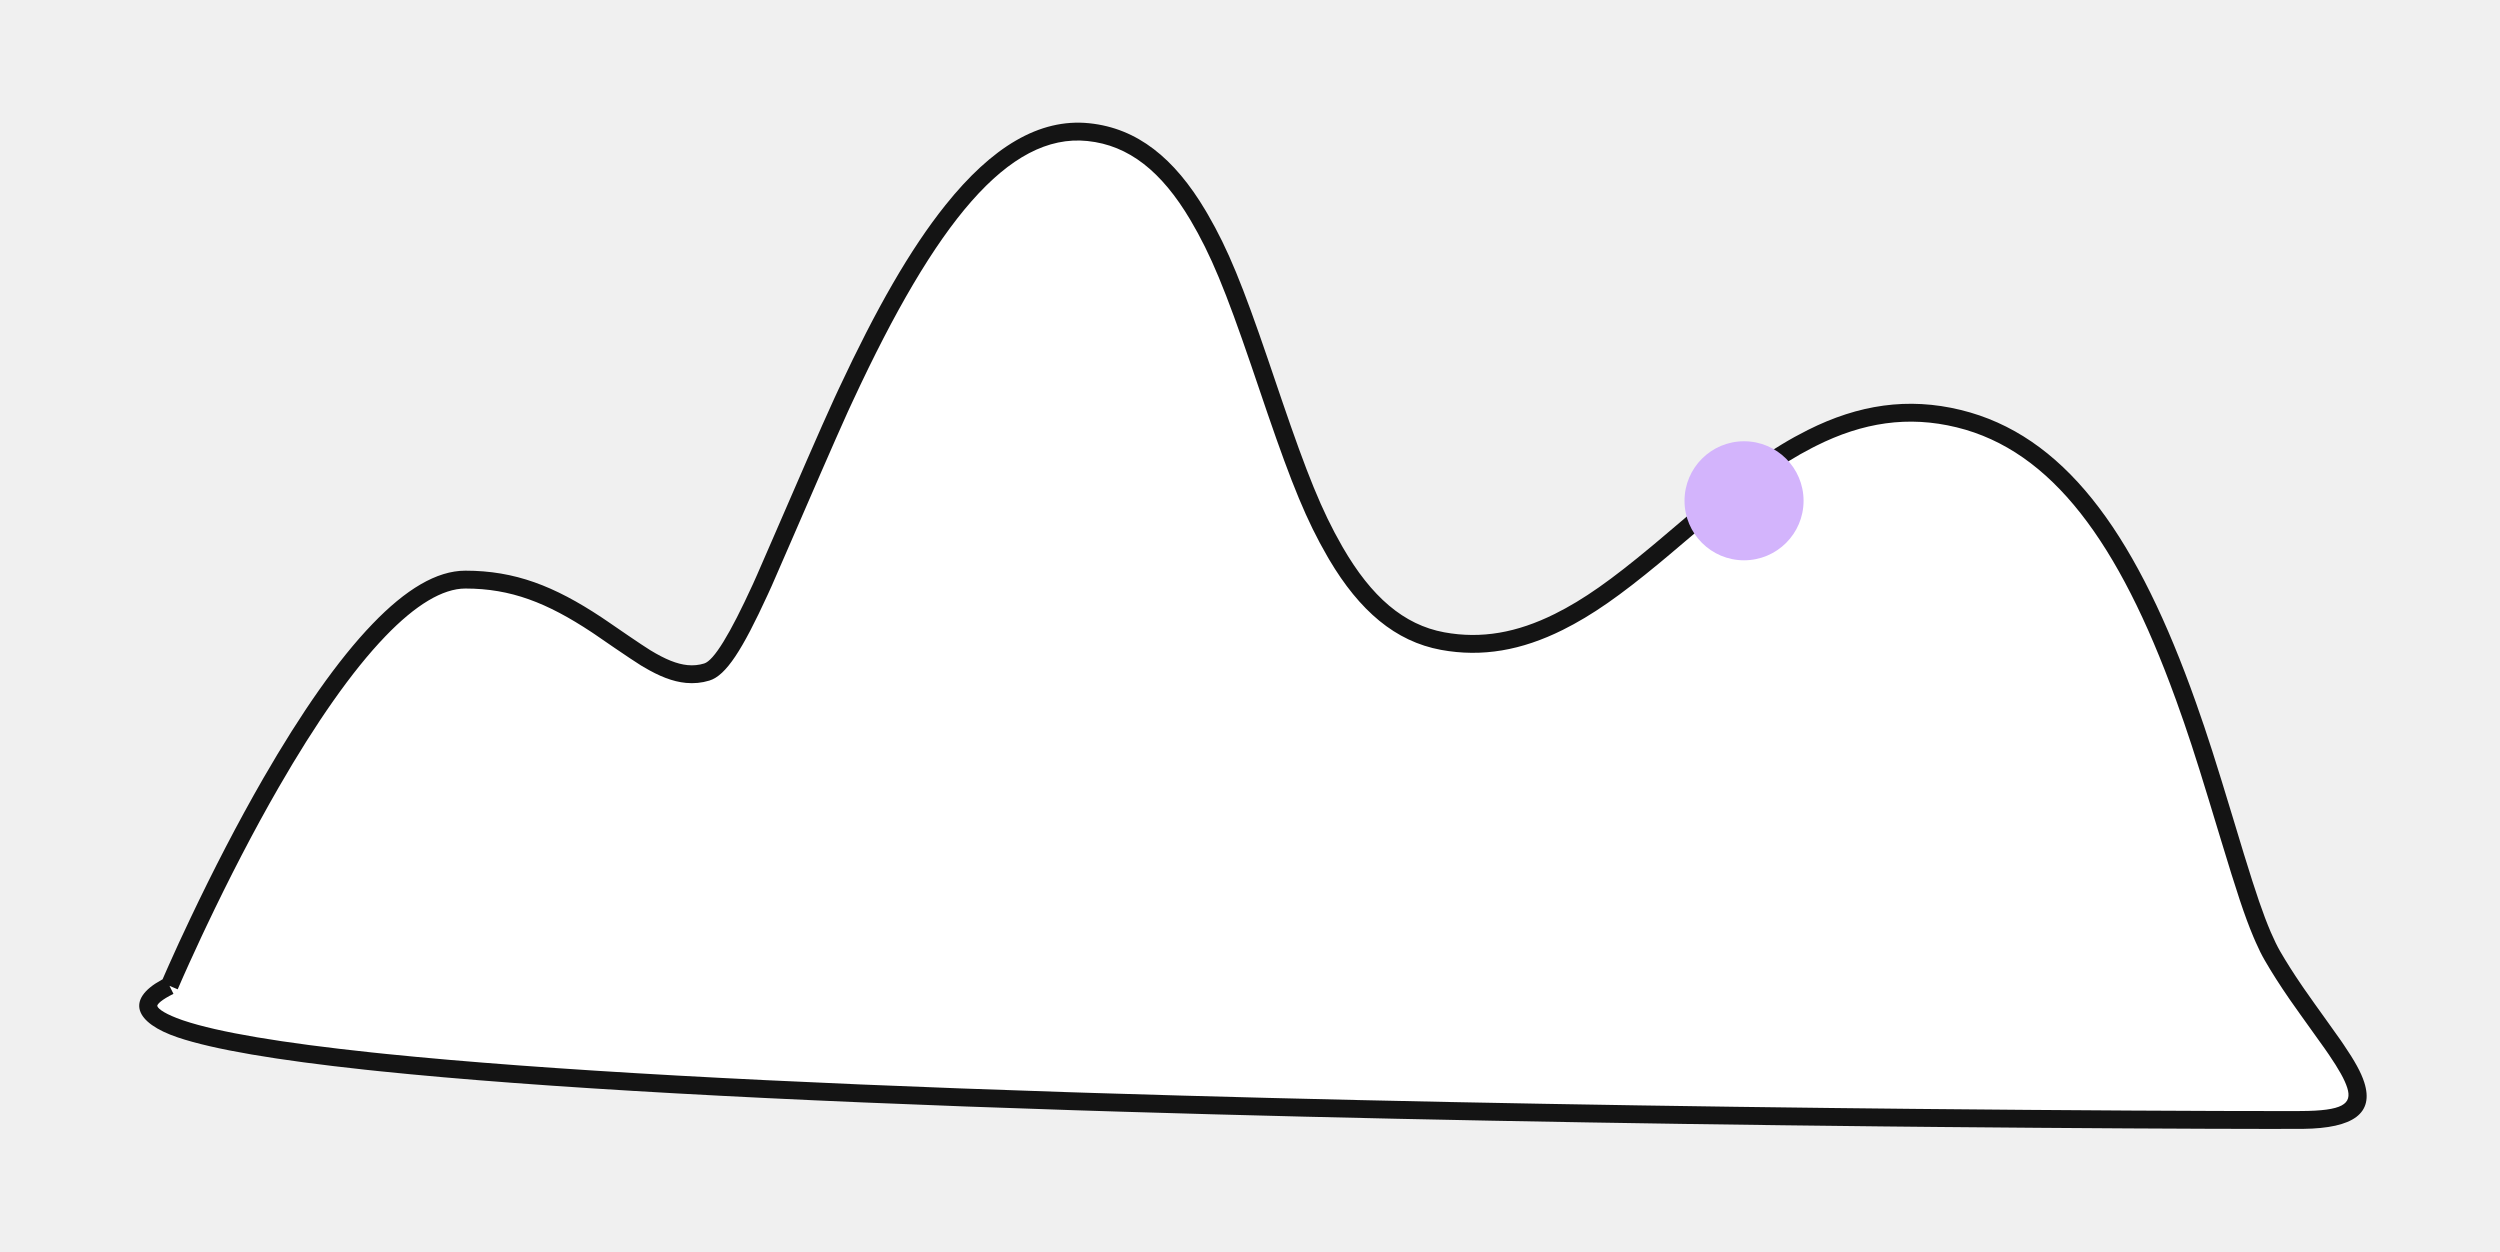
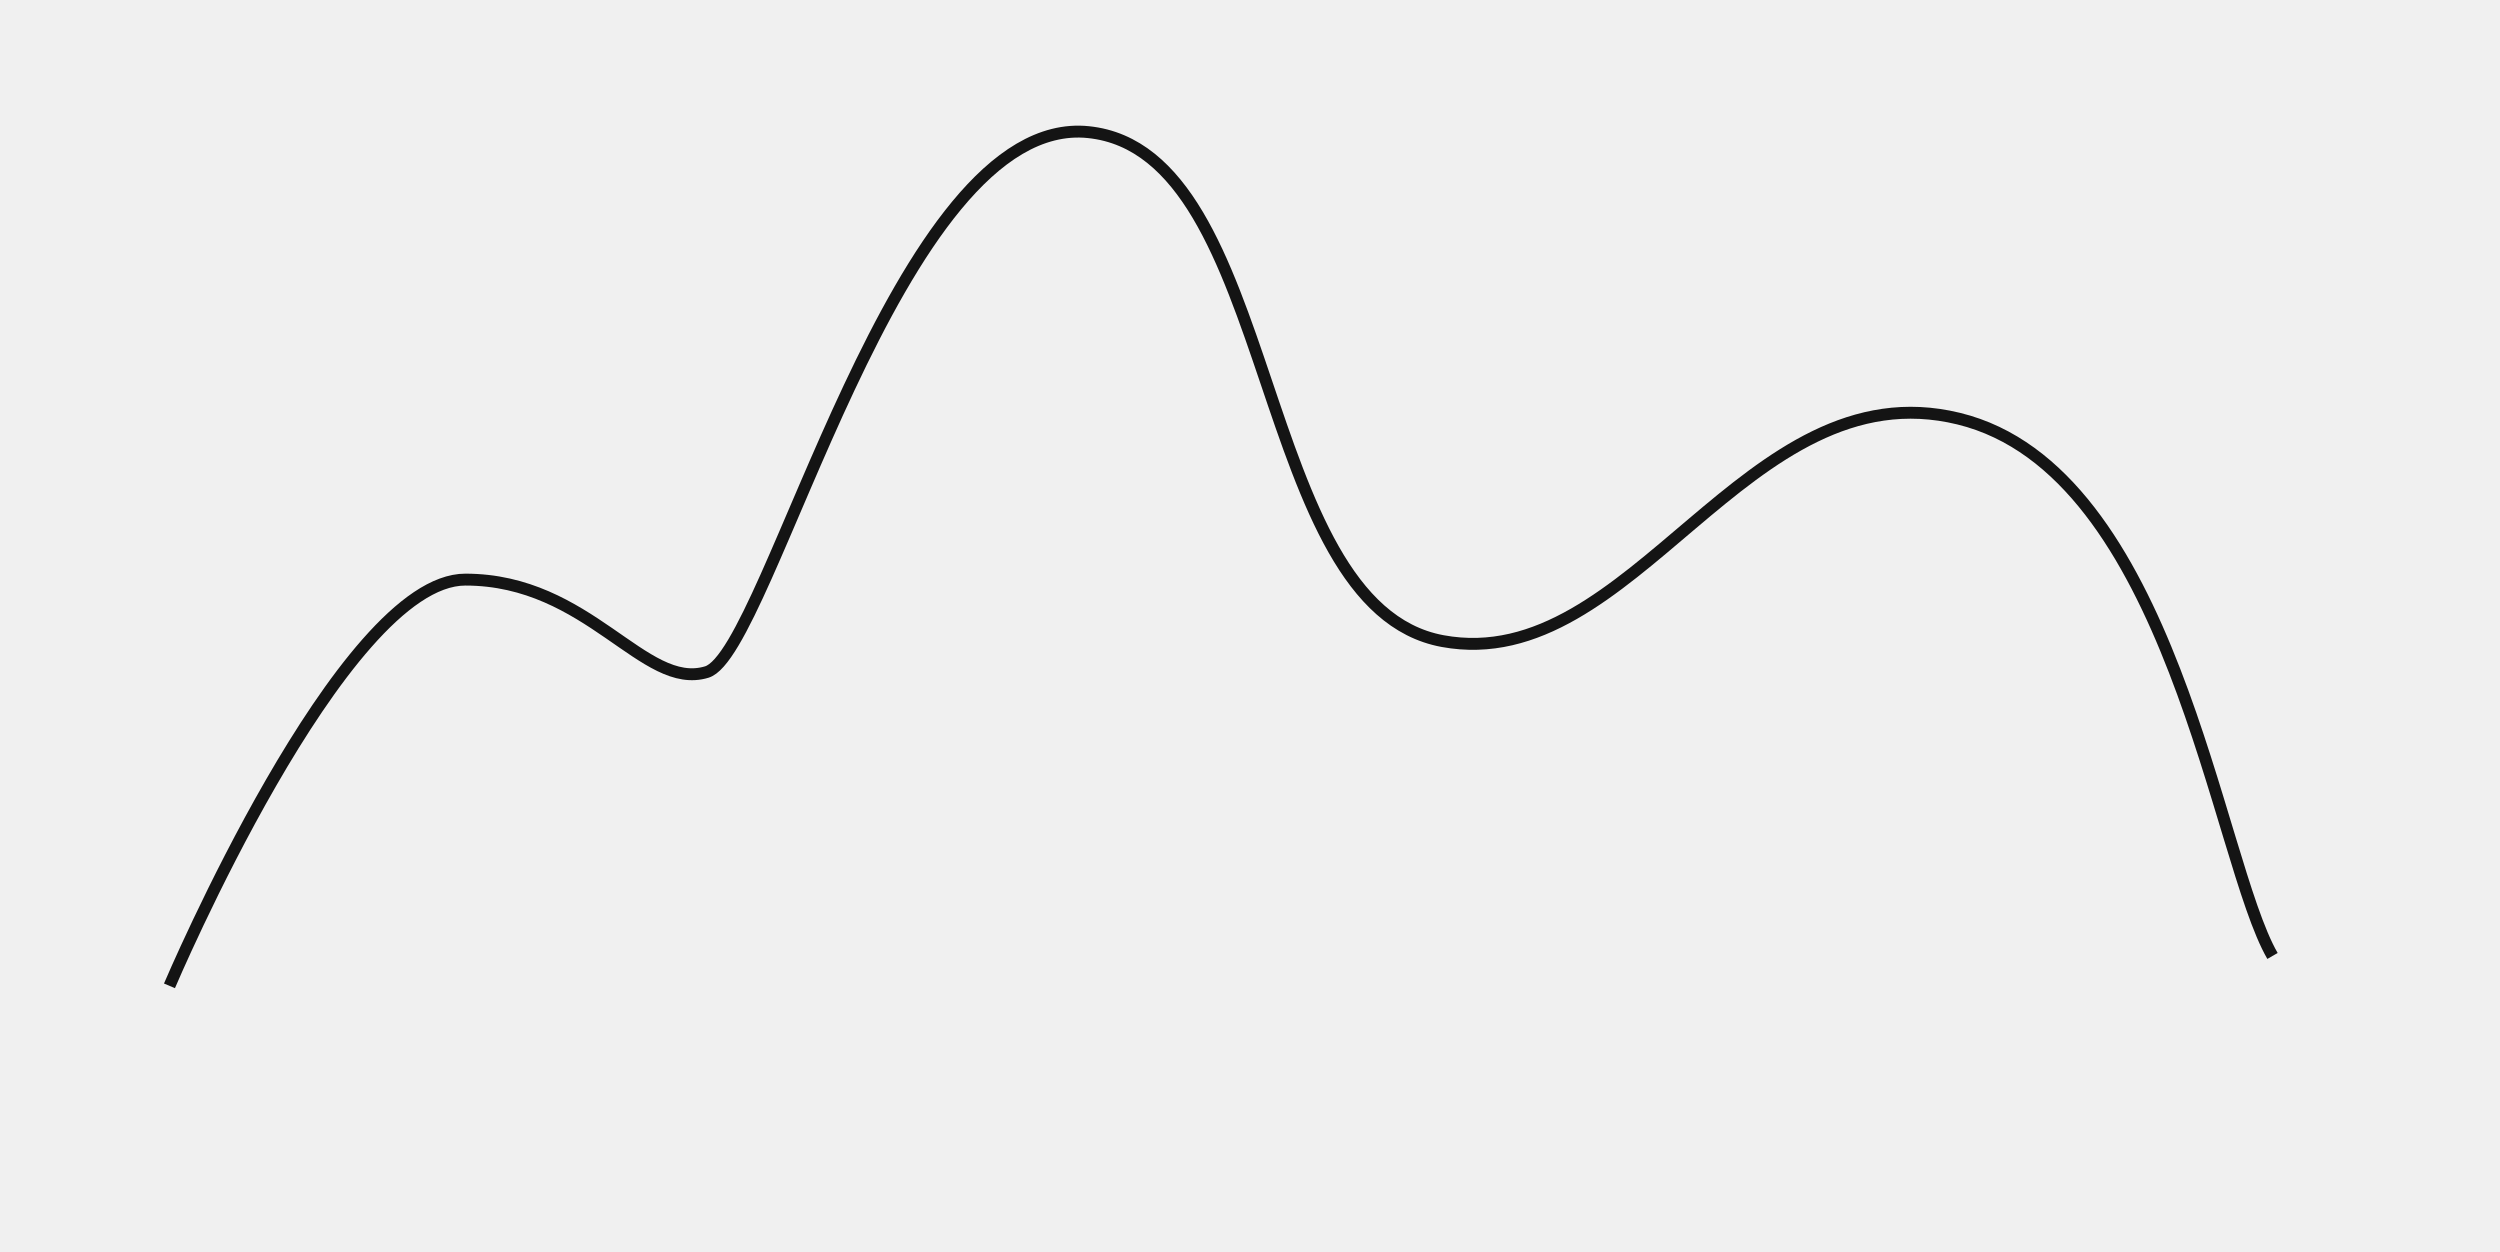
<svg xmlns="http://www.w3.org/2000/svg" viewBox="990 693.868 420 210.263" fill="none" overflow="visible" width="420px" height="210.263px">
  <g id="Master/Stickers/Object 8">
    <g id="Cloud 2">
-       <path id="Fill 1" fill-rule="evenodd" clip-rule="evenodd" d="M1018.47 859.489C1018.47 859.489 1047.43 791.231 1068.19 791.242C1088.95 791.25 1098.16 809.997 1108.74 806.769C1119.33 803.544 1140.61 712.741 1172.85 716.066C1205.08 719.393 1200.28 795.659 1232.36 801.571C1264.43 807.483 1283.27 755.461 1319.06 764.201C1354.85 772.941 1362.42 838.305 1371.78 854.468C1381.15 870.631 1396.01 881.948 1376.54 882.021C1357.07 882.092 974.27 881.365 1018.47 859.489" fill="white" />
-       <path id="Fill 1 Copy" fill-rule="evenodd" clip-rule="evenodd" d="M1293.73 766.1C1287.68 769.136 1282.79 772.725 1273.94 780.177L1269.27 784.135C1269 784.364 1268.74 784.581 1268.49 784.795L1267.44 785.674C1260.71 791.274 1256.08 794.585 1251.19 797.014C1244.87 800.156 1238.87 801.246 1232.63 800.095C1225.81 798.839 1220.38 794.106 1215.61 785.865L1215.44 785.568C1212.04 779.635 1209.59 773.515 1205.33 761.043L1203.01 754.224C1198.79 741.879 1196.34 735.784 1192.91 729.883L1192.56 729.283C1187.3 720.415 1181.05 715.404 1173 714.573C1164.59 713.706 1156.62 718.59 1148.83 728.332C1142.85 735.805 1137.17 745.812 1130.98 759.044L1130.17 760.788C1128.07 765.336 1123.27 776.42 1120.03 783.907C1118.73 786.911 1117.68 789.336 1117.15 790.527L1116.48 792.027C1112.6 800.495 1109.92 804.842 1108.3 805.334C1107.39 805.612 1106.48 805.699 1105.52 805.607C1103.72 805.434 1101.76 804.631 1099.25 803.104C1097.94 802.306 1093.32 799.13 1091.97 798.197L1091.05 797.575C1083.09 792.308 1076.51 789.744 1068.19 789.741C1063.36 789.739 1058.16 792.884 1052.58 798.69C1046.73 804.764 1040.57 813.647 1034.24 824.616C1029.92 832.118 1025.78 840.15 1021.97 848.181C1020.63 850.992 1019.43 853.602 1018.39 855.945L1018.04 856.735L1017.31 858.4L1017.11 858.507C1011.12 861.797 1012.58 865.699 1019.89 868.162C1025.88 870.178 1036.45 871.971 1051.32 873.575L1053.71 873.827C1080.76 876.622 1120.63 878.785 1170.48 880.386L1178.61 880.639C1218.17 881.836 1261.71 882.637 1306.14 883.106L1316.04 883.204C1338.39 883.412 1359.34 883.519 1371.02 883.527L1376.93 883.517C1385.41 883.412 1388.84 880.883 1387.2 875.718C1386.66 874.015 1385.58 872.086 1383.76 869.405L1383.25 868.655C1382.96 868.238 1382.09 867.029 1381.09 865.62C1379.62 863.566 1377.84 861.086 1377.11 860.015L1376.65 859.345C1375.29 857.354 1374.13 855.522 1373.08 853.716C1372.57 852.829 1372.04 851.749 1371.49 850.467C1370.19 847.415 1369.05 844.08 1366.99 837.392L1365.12 831.224C1362.31 821.947 1360.82 817.251 1358.91 811.883L1357.99 809.335C1348.25 782.854 1336.55 766.926 1319.42 762.743C1310.54 760.576 1302.22 761.844 1293.73 766.1ZM1133.32 761.138C1147.16 731.352 1159.43 716.189 1172.69 717.557C1179.66 718.276 1185.16 722.687 1189.98 730.814C1193.45 736.68 1195.88 742.65 1200.19 755.231L1202.93 763.283C1207.06 775.303 1209.51 781.325 1213.01 787.368L1213.29 787.852C1218.4 796.491 1224.42 801.632 1232.08 803.045C1239.01 804.322 1245.66 803.116 1252.53 799.7C1257.53 797.21 1262.21 793.899 1268.82 788.429L1270.42 787.092L1276.34 782.079C1284.39 775.316 1289.04 771.896 1294.43 769.113L1295.08 768.782C1302.96 764.828 1310.57 763.67 1318.71 765.658C1334.73 769.571 1345.98 785.068 1355.46 811.165L1355.59 811.516C1357.44 816.629 1358.8 820.784 1361.08 828.262L1363.12 834.975C1365.77 843.708 1367.07 847.686 1368.56 851.23L1368.96 852.156C1369.47 853.326 1369.98 854.343 1370.49 855.22C1371.69 857.301 1373.04 859.403 1374.63 861.716C1375.39 862.819 1377.2 865.349 1378.68 867.413C1379.47 868.521 1380.17 869.496 1380.56 870.043L1381.26 871.056C1382.94 873.527 1383.91 875.261 1384.34 876.626C1385.2 879.342 1383.58 880.494 1376.53 880.521L1373.64 880.527C1362.02 880.536 1337.38 880.416 1311.59 880.161L1297.68 880.012C1254.34 879.512 1212.04 878.69 1173.67 877.485L1169.05 877.338C1120.49 875.76 1081.53 873.645 1054.86 870.929L1052.42 870.675C1037.34 869.072 1026.67 867.28 1020.85 865.319L1020.55 865.216C1017.99 864.323 1016.6 863.438 1016.43 862.897L1016.42 862.866C1016.4 862.581 1017.09 861.845 1019.14 860.833L1018.47 859.488L1019.86 860.074L1019.88 860.011L1020.32 859.001C1020.46 858.674 1020.62 858.323 1020.78 857.948L1021.77 855.742C1022.43 854.287 1023.14 852.74 1023.9 851.117L1024.68 849.468C1028.46 841.504 1032.56 833.54 1036.84 826.114C1043.05 815.338 1049.1 806.634 1054.74 800.769C1059.81 795.497 1064.37 792.739 1068.19 792.741C1075.82 792.744 1081.88 795.107 1089.4 800.078L1089.92 800.427C1090.03 800.51 1096.09 804.691 1097.69 805.666L1098.12 805.921C1100.79 807.502 1103.01 808.38 1105.24 808.594C1106.58 808.722 1107.89 808.598 1109.18 808.204C1111.99 807.347 1114.73 803.016 1118.97 793.786L1119.63 792.339C1119.99 791.536 1121.22 788.708 1122.81 785.036C1125.84 778.049 1130.19 768.003 1132.44 763.034L1133.32 761.138Z" fill="#141414" />
-       <circle id="Oval Copy" cx="1283" cy="778" r="10" fill="#D3B4FC" />
+       <path id="Fill 1" fill-rule="evenodd" clip-rule="evenodd" d="M1018.47 859.489C1018.47 859.489 1047.43 791.231 1068.19 791.242C1088.95 791.25 1098.16 809.997 1108.74 806.769C1119.33 803.544 1140.61 712.741 1172.85 716.066C1205.08 719.393 1200.28 795.659 1232.36 801.571C1264.43 807.483 1283.27 755.461 1319.06 764.201C1354.85 772.941 1362.42 838.305 1371.78 854.468" fill="none" stroke="#141414" stroke-width="2" />
+       <circle id="Oval Copy" cx="0" cy="0" r="10" fill="#D3B4FC">
+         <animateMotion path="M1172.85 716.066C1205.08 719.393 1200.28 795.659 1232.36 801.571C1264.43 807.483 1283.27 755.461 1319.06 764.201C1354.85 772.941 1362.42 838.305 1371.78 854.468" dur="6s" repeatCount="indefinite" rotate="auto" />
+       </circle>
    </g>
  </g>
</svg>
